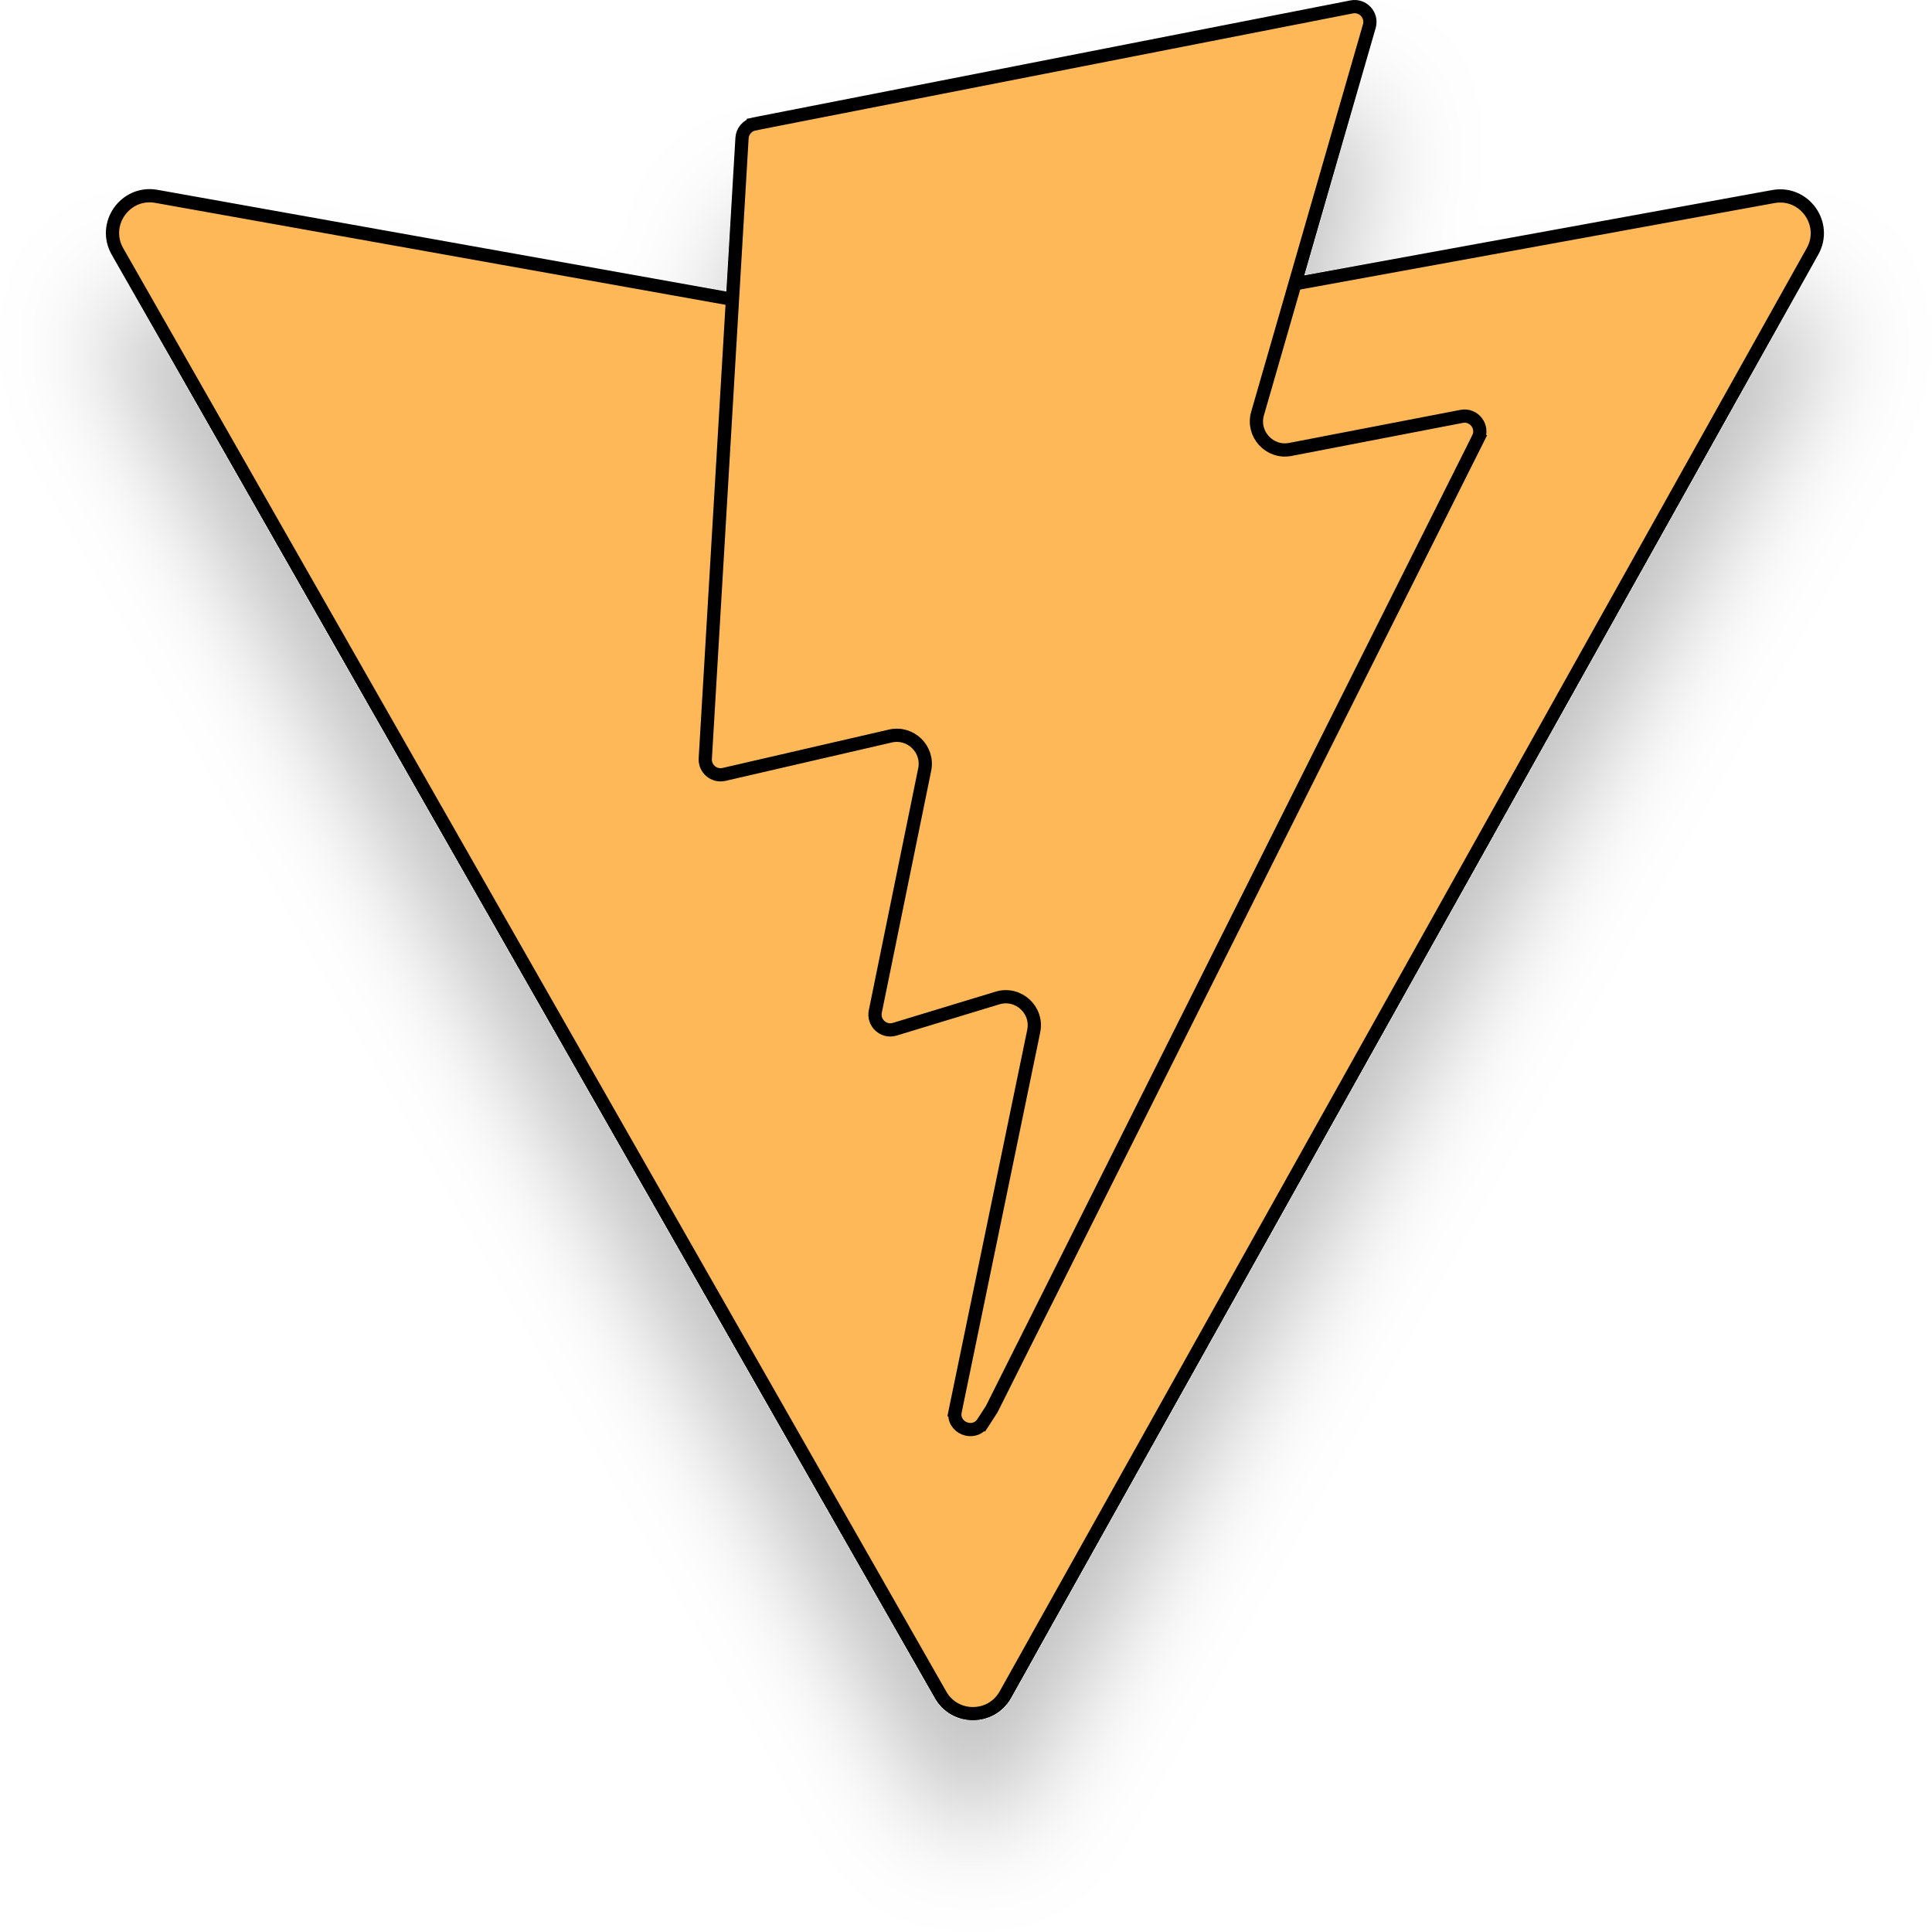
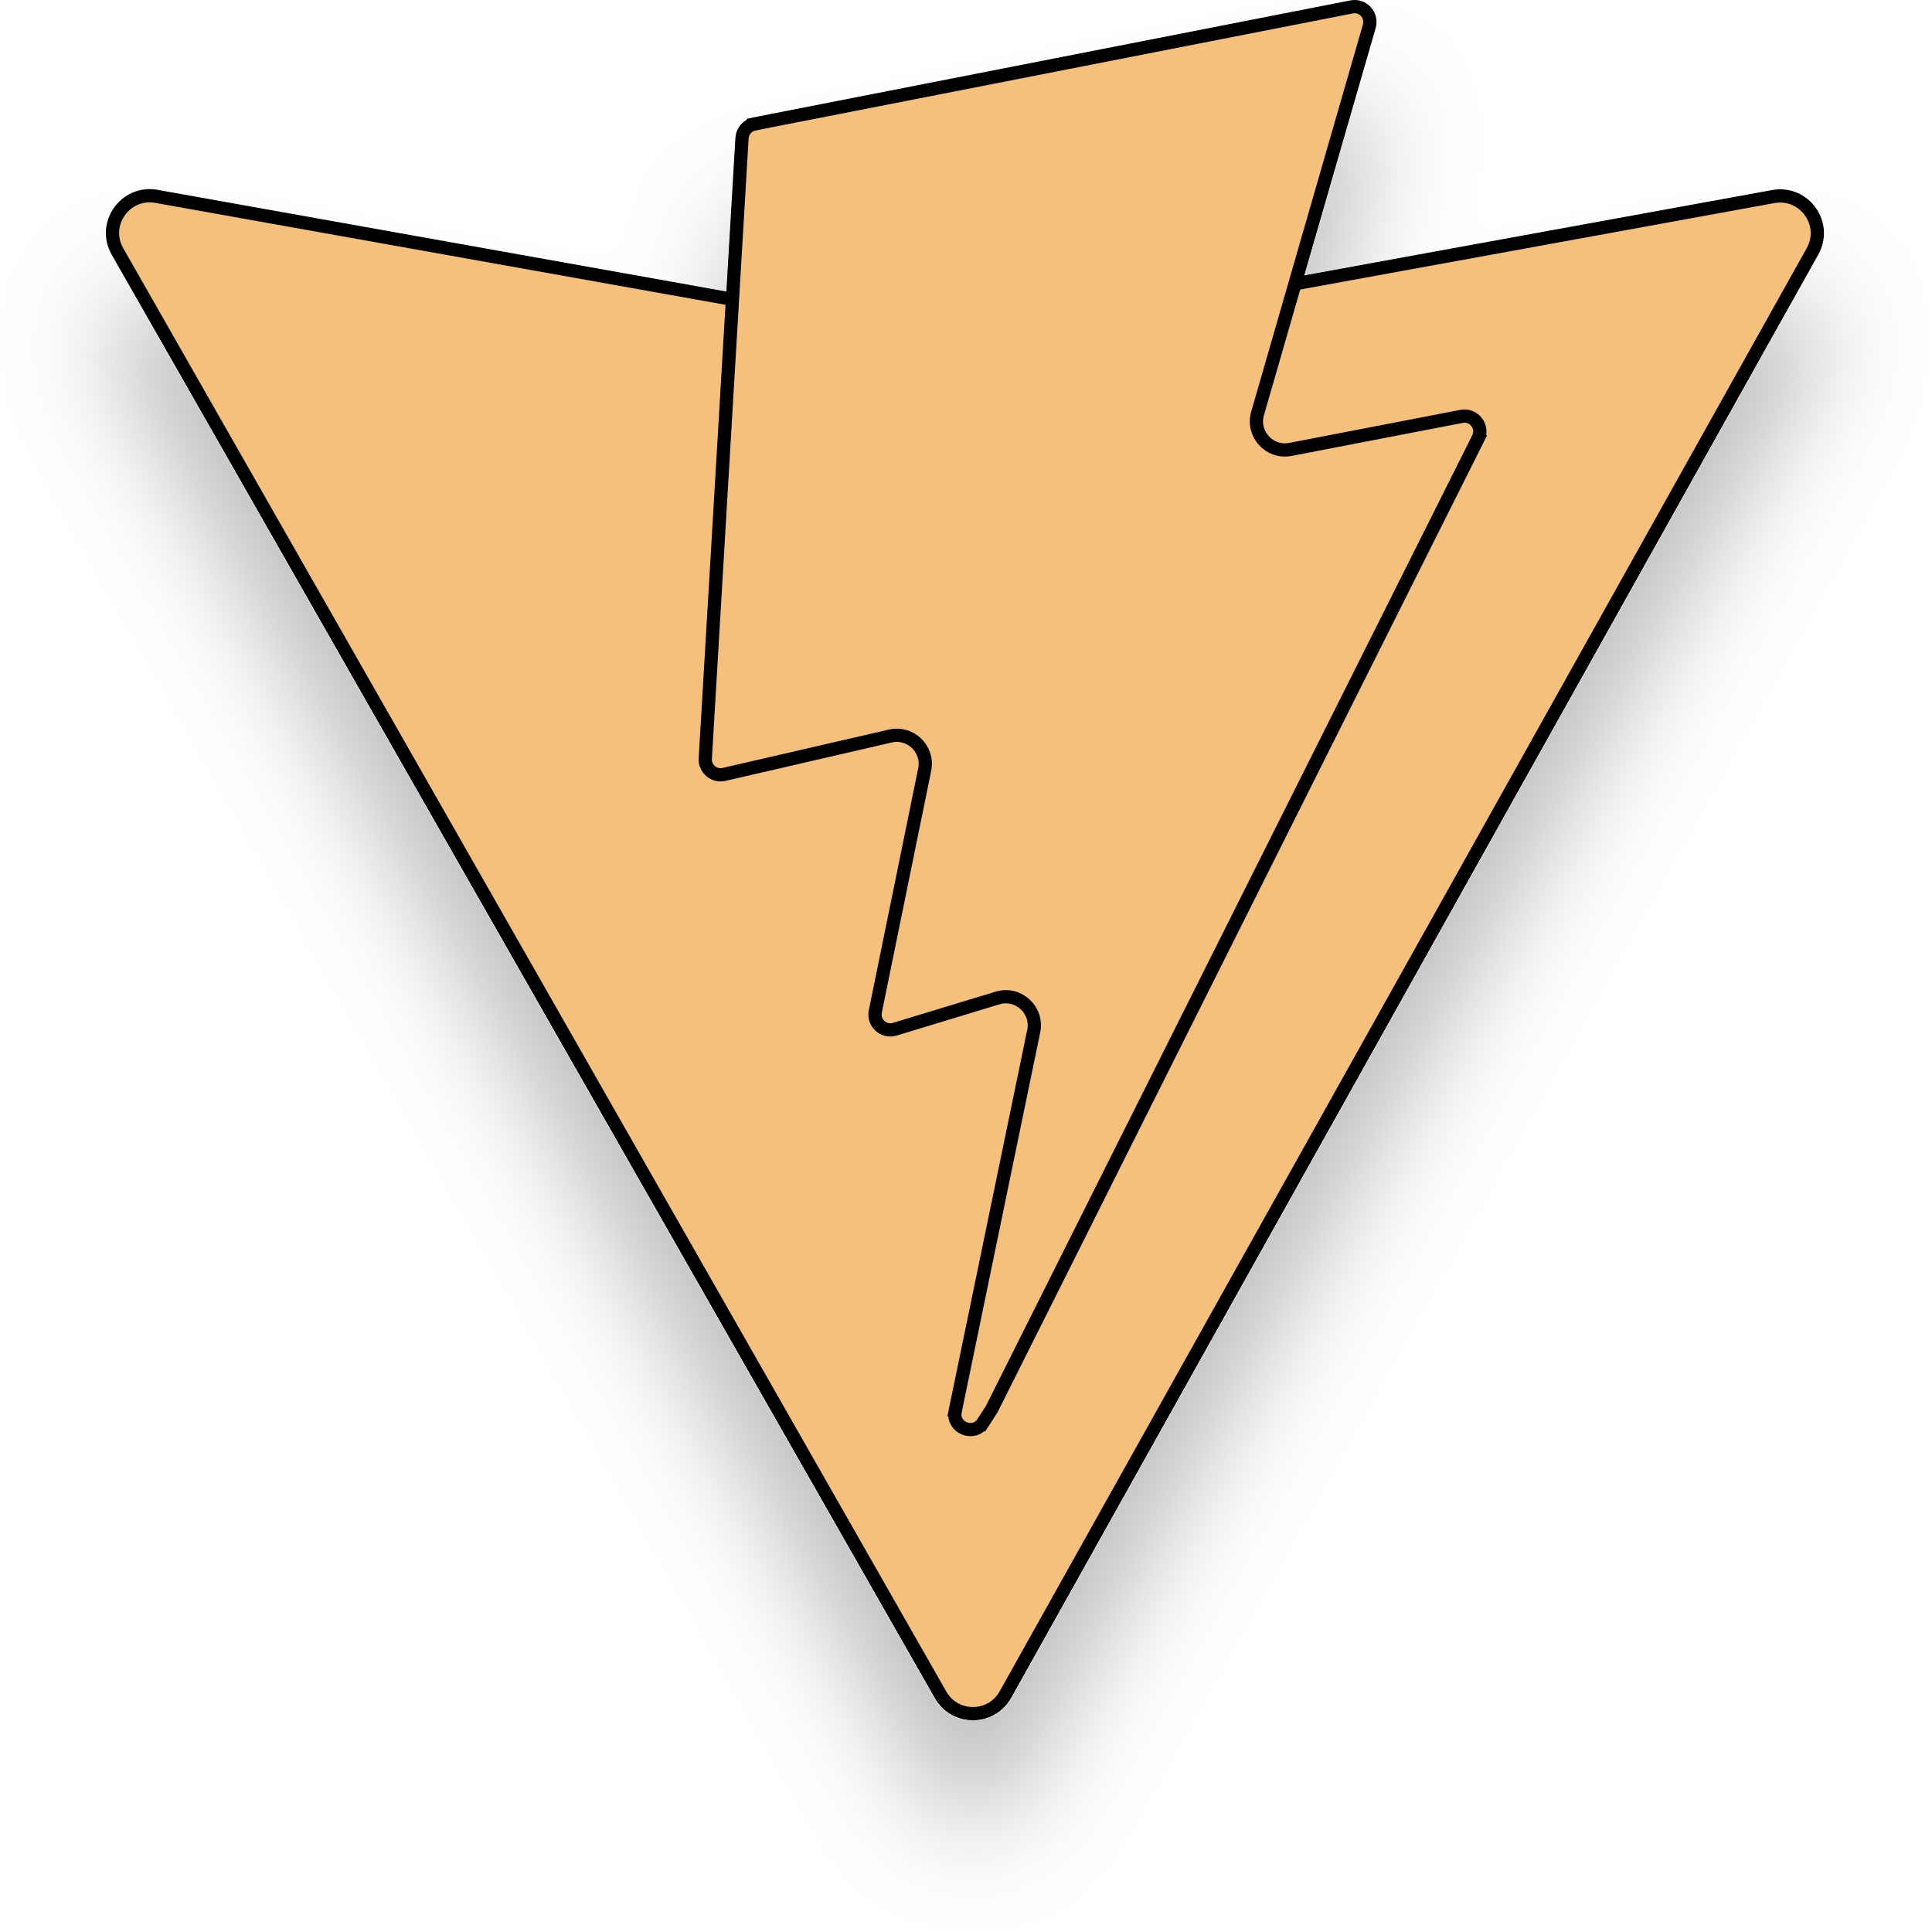
<svg xmlns="http://www.w3.org/2000/svg" width="73" height="73" viewBox="0 0 73 73" fill="none">
  <g filter="url(#filter0_d_277_5)">
-     <path d="M37.115 12.875L37.07 12.629L37.115 12.875L67.004 7.427C68.175 7.214 69.066 8.46 68.485 9.498L37.99 64.03C37.455 64.986 36.082 64.991 35.539 64.04C35.539 64.04 35.539 64.04 35.539 64.04L4.439 9.502C3.848 8.465 4.734 7.209 5.909 7.419C5.909 7.419 5.909 7.419 5.909 7.419L36.437 12.876C36.661 12.916 36.891 12.916 37.115 12.875Z" fill="#FFB858" stroke="black" stroke-width="0.5" />
-     <path d="M28.504 4.683L28.456 4.442L28.504 4.683L51.071 0.261C51.496 0.178 51.859 0.574 51.739 0.99C51.739 0.99 51.739 0.99 51.739 0.99L47.517 15.623C47.294 16.397 47.967 17.134 48.758 16.981L48.758 16.981L55.226 15.733C55.697 15.642 56.068 16.131 55.853 16.56L56.076 16.672L55.853 16.56L37.47 53.247L37.145 53.75L37.354 53.886L37.145 53.75C36.797 54.287 35.962 53.945 36.092 53.318L35.847 53.268L36.092 53.318L39.059 38.96C39.224 38.158 38.472 37.472 37.689 37.709L37.689 37.709L33.808 38.889C33.388 39.016 32.985 38.649 33.073 38.219L34.939 29.078C35.097 28.308 34.405 27.634 33.64 27.811L33.64 27.811L27.357 29.261C26.981 29.348 26.626 29.049 26.649 28.663C26.649 28.663 26.649 28.663 26.649 28.663L28.037 5.217C28.053 4.954 28.245 4.734 28.504 4.683Z" fill="#FFB858" stroke="black" stroke-width="0.5" />
+     <path d="M37.115 12.875L37.07 12.629L37.115 12.875L67.004 7.427C68.175 7.214 69.066 8.46 68.485 9.498L37.99 64.03C37.455 64.986 36.082 64.991 35.539 64.04C35.539 64.04 35.539 64.04 35.539 64.04L4.439 9.502C3.848 8.465 4.734 7.209 5.909 7.419C5.909 7.419 5.909 7.419 5.909 7.419L36.437 12.876C36.661 12.916 36.891 12.916 37.115 12.875Z" fill="#F5C07B" stroke="black" stroke-width="0.5" />
+     <path d="M28.504 4.683L28.456 4.442L28.504 4.683L51.071 0.261C51.496 0.178 51.859 0.574 51.739 0.99C51.739 0.99 51.739 0.99 51.739 0.99L47.517 15.623C47.294 16.397 47.967 17.134 48.758 16.981L48.758 16.981L55.226 15.733C55.697 15.642 56.068 16.131 55.853 16.56L56.076 16.672L55.853 16.56L37.47 53.247L37.145 53.75L37.354 53.886L37.145 53.75C36.797 54.287 35.962 53.945 36.092 53.318L35.847 53.268L36.092 53.318L39.059 38.96C39.224 38.158 38.472 37.472 37.689 37.709L37.689 37.709L33.808 38.889C33.388 39.016 32.985 38.649 33.073 38.219L34.939 29.078C35.097 28.308 34.405 27.634 33.64 27.811L33.64 27.811L27.357 29.261C26.981 29.348 26.626 29.049 26.649 28.663C26.649 28.663 26.649 28.663 26.649 28.663L28.037 5.217C28.053 4.954 28.245 4.734 28.504 4.683Z" fill="#F5C07B" stroke="black" stroke-width="0.5" />
  </g>
  <defs>
    <filter id="filter0_d_277_5" x="0" y="0" width="72.918" height="73" filterUnits="userSpaceOnUse" color-interpolation-filters="sRGB">
      <feFlood flood-opacity="0" result="BackgroundImageFix" />
      <feColorMatrix in="SourceAlpha" type="matrix" values="0 0 0 0 0 0 0 0 0 0 0 0 0 0 0 0 0 0 127 0" result="hardAlpha" />
      <feOffset dy="4" />
      <feGaussianBlur stdDeviation="2" />
      <feComposite in2="hardAlpha" operator="out" />
      <feColorMatrix type="matrix" values="0 0 0 0 0 0 0 0 0 0 0 0 0 0 0 0 0 0 0.25 0" />
      <feBlend mode="normal" in2="BackgroundImageFix" result="effect1_dropShadow_277_5" />
      <feBlend mode="normal" in="SourceGraphic" in2="effect1_dropShadow_277_5" result="shape" />
    </filter>
  </defs>
</svg>
